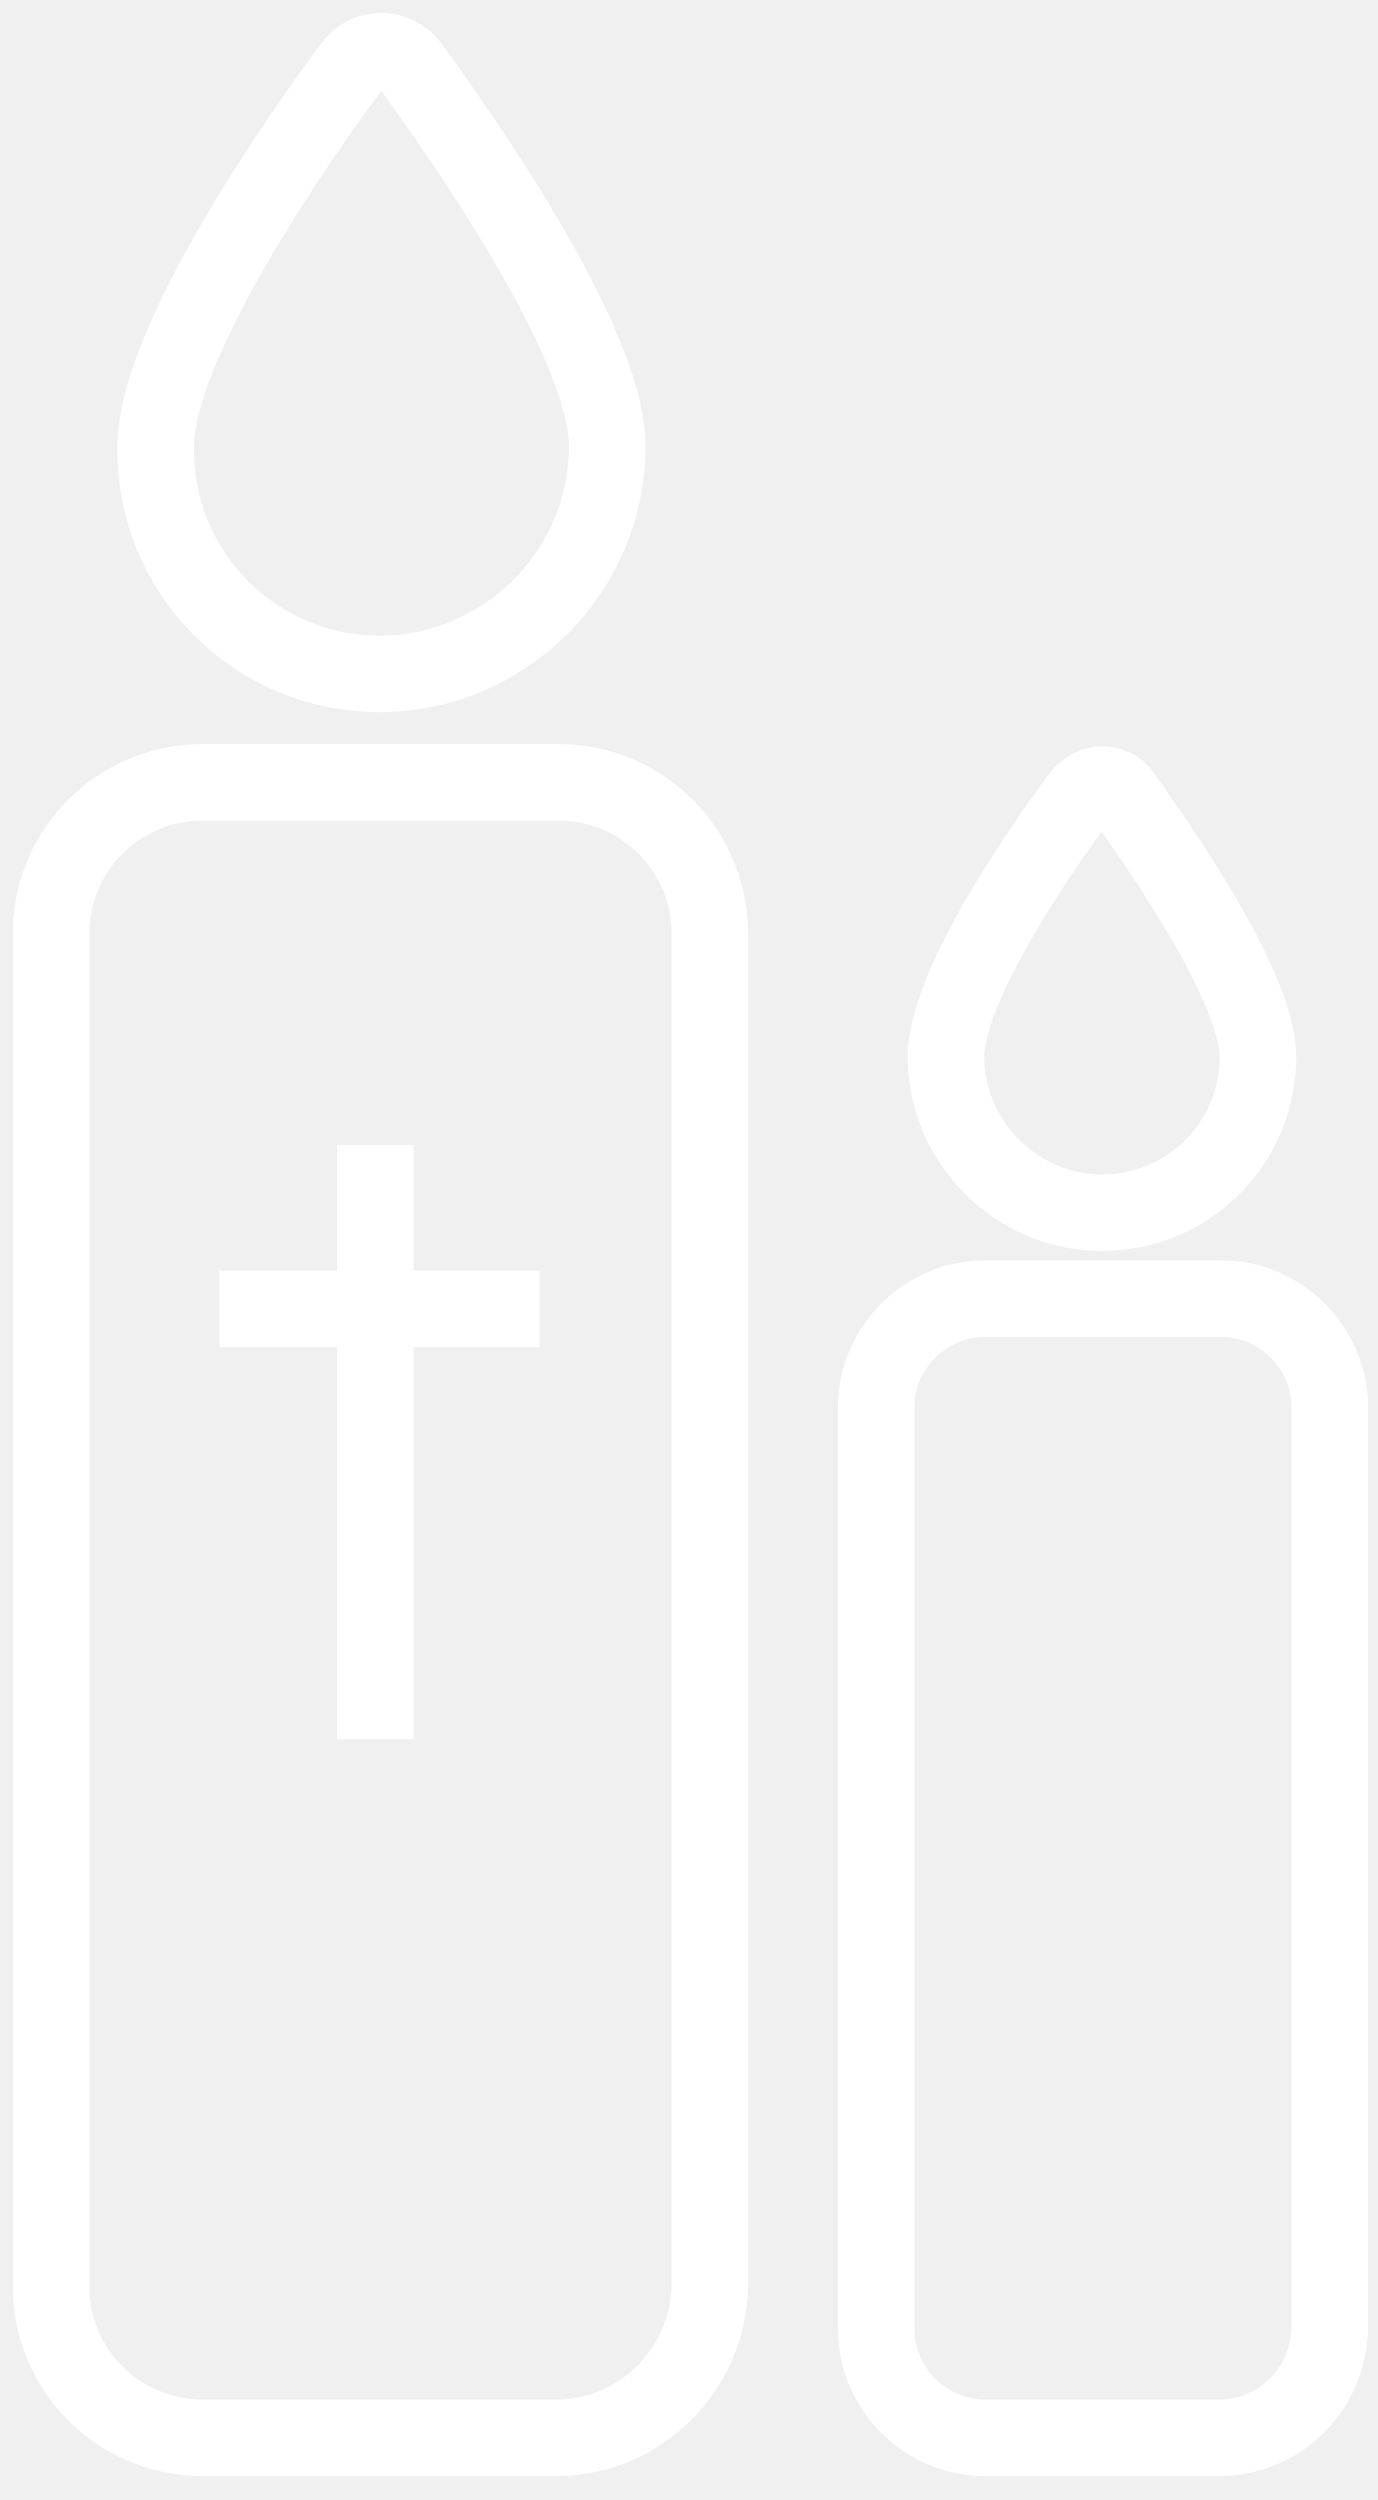
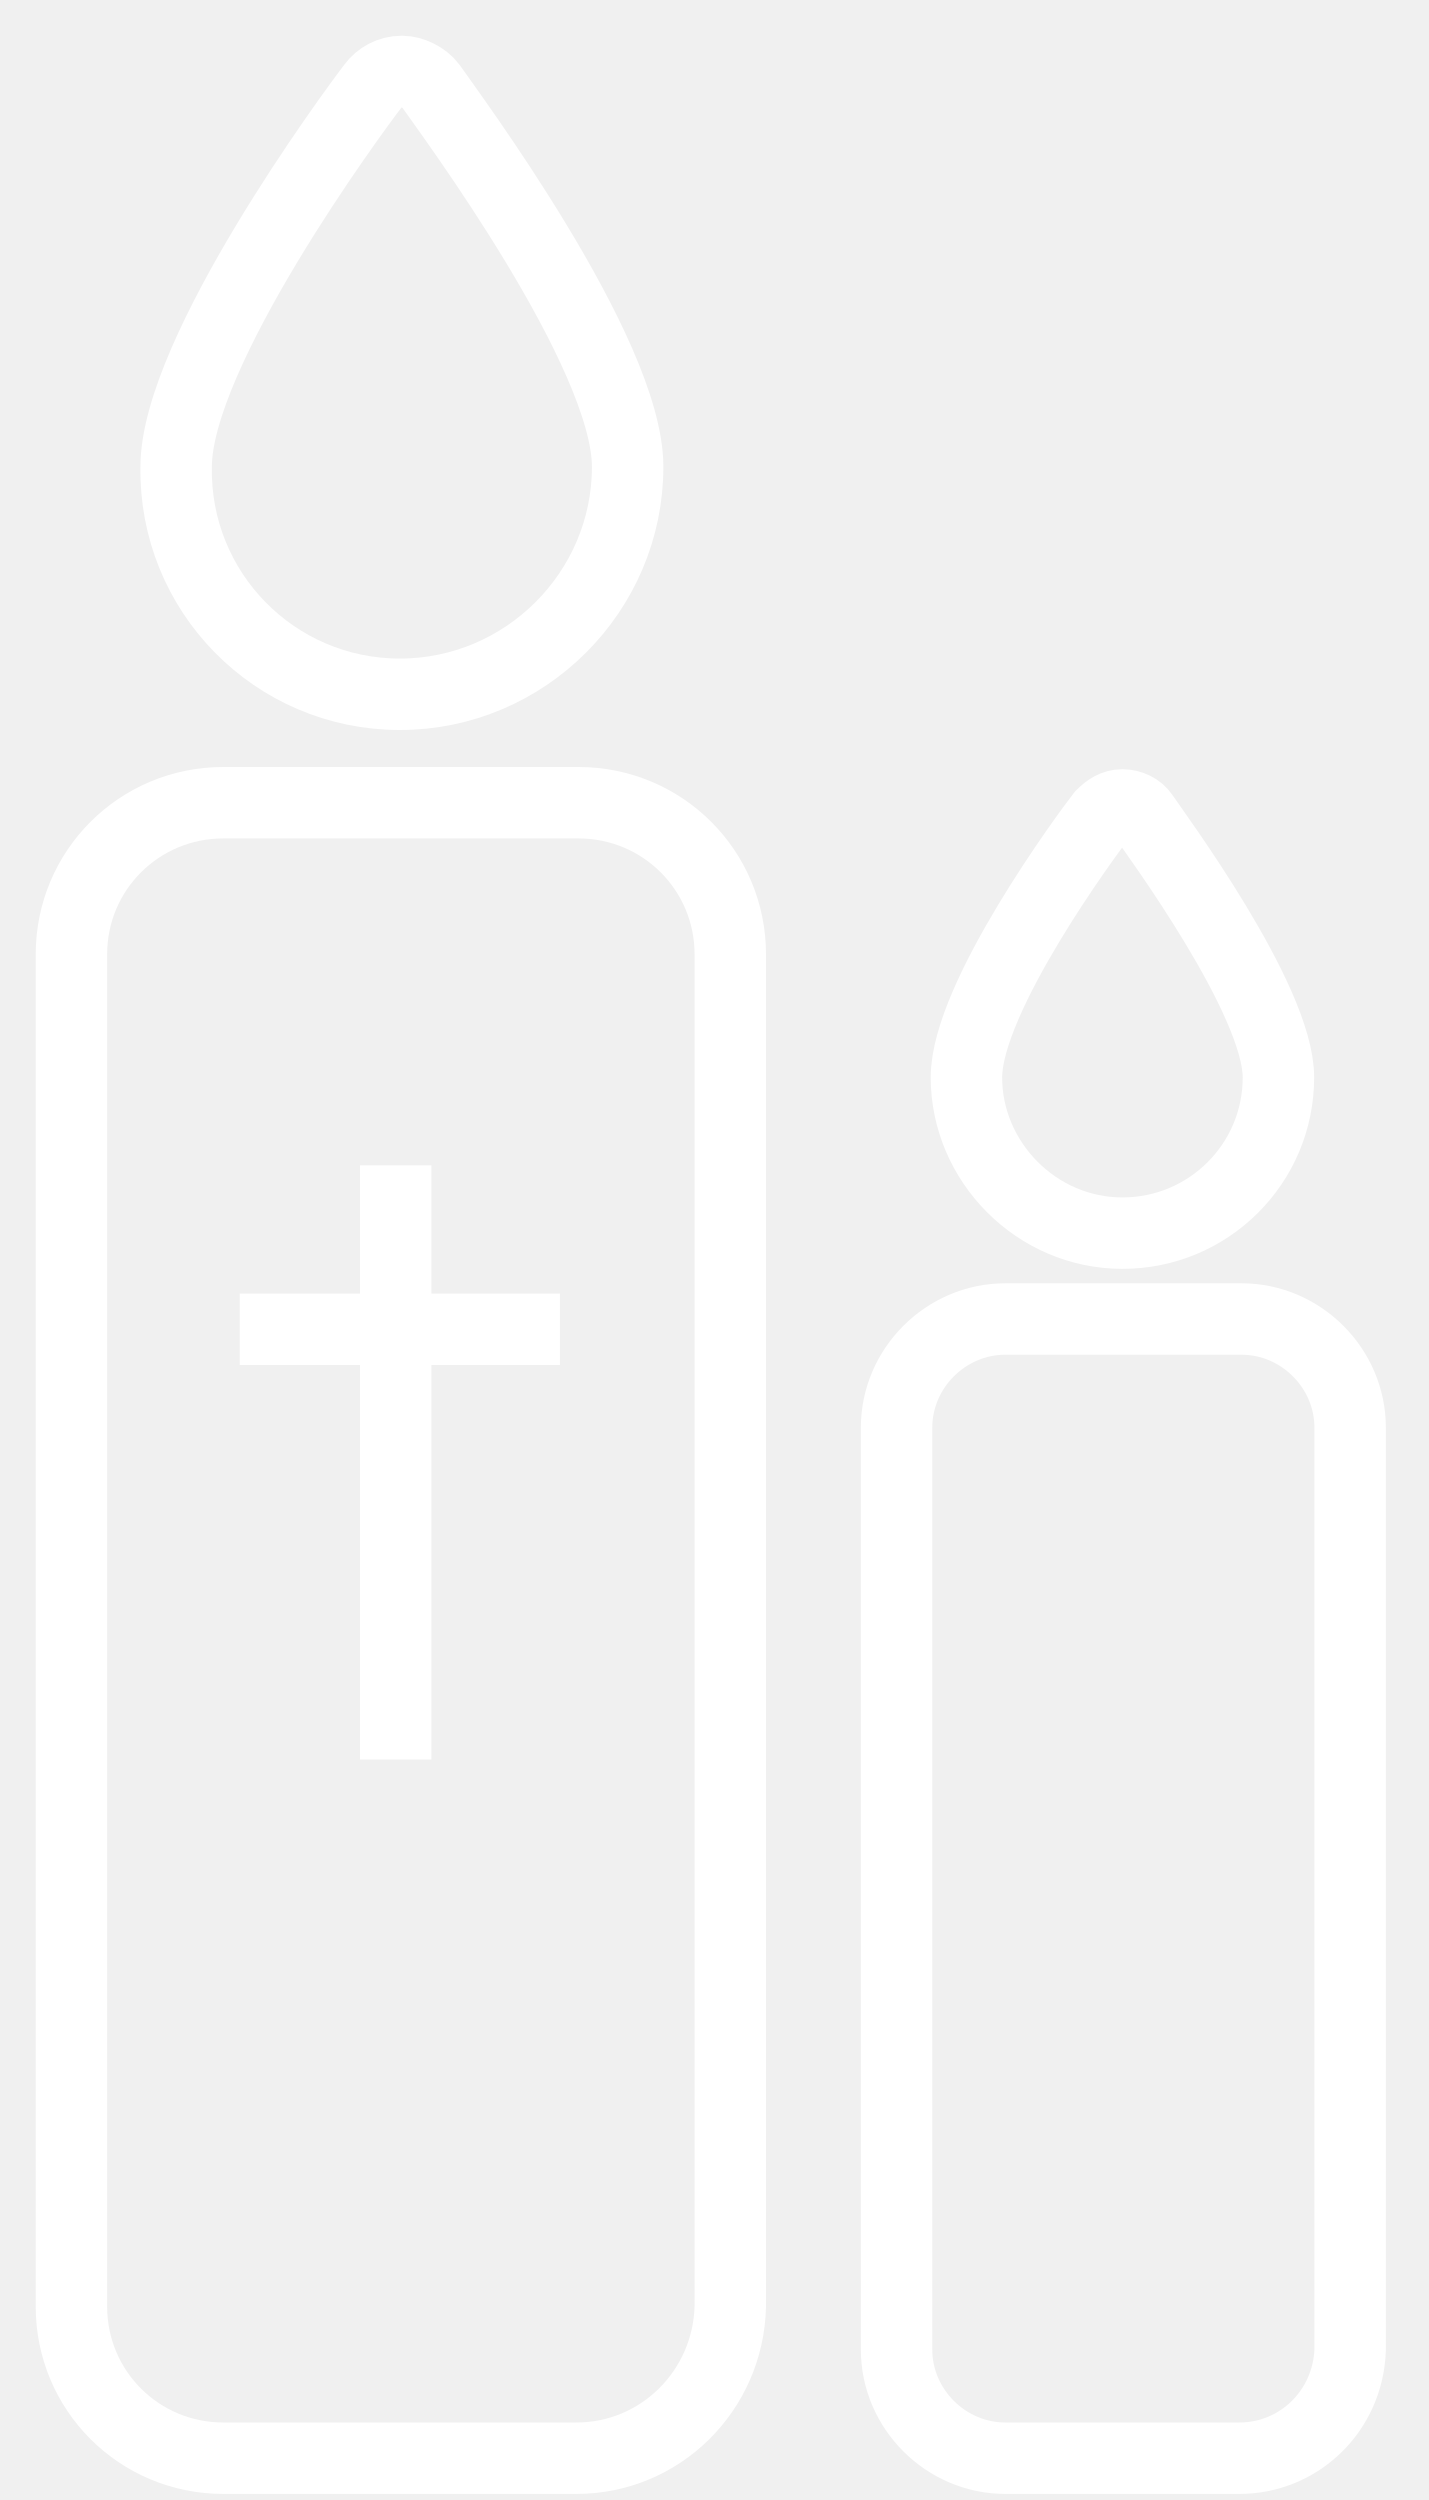
- <svg xmlns="http://www.w3.org/2000/svg" width="27" height="49" viewBox="0 0 27 49" fill="none">
-   <path d="M7.437 13.208C9.891 13.208 11.902 11.2 11.902 8.75C11.902 6.502 8.402 1.803 8.04 1.281C7.919 1.12 7.678 1 7.477 1C7.236 1 7.034 1.12 6.914 1.281C6.511 1.803 3.052 6.502 3.052 8.75C3.011 11.2 4.983 13.208 7.437 13.208Z" stroke="white" stroke-width="1.5" stroke-miterlimit="10" />
-   <path d="M10.896 47.781H3.977C2.328 47.781 1 46.456 1 44.809V18.305C1 16.659 2.328 15.333 3.977 15.333H10.937C12.586 15.333 13.914 16.659 13.914 18.305V44.809C13.873 46.456 12.546 47.781 10.896 47.781Z" stroke="white" stroke-width="1.5" stroke-miterlimit="10" />
-   <path d="M21.599 23.769C23.288 23.769 24.656 22.404 24.656 20.718C24.656 19.192 22.242 15.939 22.001 15.577C21.921 15.457 21.76 15.377 21.599 15.377C21.438 15.377 21.317 15.457 21.196 15.577C20.915 15.939 18.541 19.151 18.541 20.718C18.541 22.364 19.909 23.769 21.599 23.769Z" stroke="white" stroke-width="1.5" stroke-miterlimit="10" />
-   <path d="M23.892 47.781H19.306C18.139 47.781 17.174 46.817 17.174 45.652V27.581C17.174 26.417 18.139 25.453 19.306 25.453H23.932C25.099 25.453 26.064 26.417 26.064 27.581V45.652C26.024 46.857 25.058 47.781 23.892 47.781Z" stroke="white" stroke-width="1.5" stroke-miterlimit="10" />
-   <path d="M7.356 22.441V34.087" stroke="white" stroke-width="1.5" stroke-miterlimit="10" />
-   <path d="M4.299 25.654H10.575" stroke="white" stroke-width="1.5" stroke-miterlimit="10" />
+ <svg xmlns="http://www.w3.org/2000/svg" width="20" height="35" viewBox="0 0 20 35" fill="none">
+   <path d="M5.598 9.72C7.351 9.72 8.787 8.286 8.787 6.536C8.787 4.93 6.287 1.574 6.029 1.201C5.943 1.086 5.77 1 5.626 1C5.454 1 5.31 1.086 5.224 1.201C4.937 1.574 2.466 4.93 2.466 6.536C2.437 8.286 3.845 9.72 5.598 9.72Z" stroke="white" stroke-miterlimit="10" />
+   <path d="M8.069 34.415H3.126C1.948 34.415 1 33.468 1 32.292V13.361C1 12.185 1.948 11.238 3.126 11.238H8.098C9.276 11.238 10.224 12.185 10.224 13.361V32.292C10.195 33.468 9.247 34.415 8.069 34.415Z" stroke="white" stroke-miterlimit="10" />
+   <path d="M15.714 17.264C16.921 17.264 17.898 16.289 17.898 15.084C17.898 13.994 16.174 11.67 16.001 11.412C15.944 11.326 15.829 11.269 15.714 11.269C15.599 11.269 15.513 11.326 15.426 11.412C15.225 11.67 13.53 13.965 13.53 15.084C13.53 16.26 14.507 17.264 15.714 17.264Z" stroke="white" stroke-miterlimit="10" />
+   <path d="M17.351 34.415H14.075C13.242 34.415 12.552 33.726 12.552 32.894V19.987C12.552 19.155 13.242 18.466 14.075 18.466H17.38C18.213 18.466 18.902 19.155 18.902 19.987V32.894C18.874 33.755 18.184 34.415 17.351 34.415Z" stroke="white" stroke-miterlimit="10" />
+   <path d="M5.54 16.315V24.633" stroke="white" stroke-miterlimit="10" />
+   <path d="M3.356 18.61H7.839" stroke="white" stroke-miterlimit="10" />
</svg>
